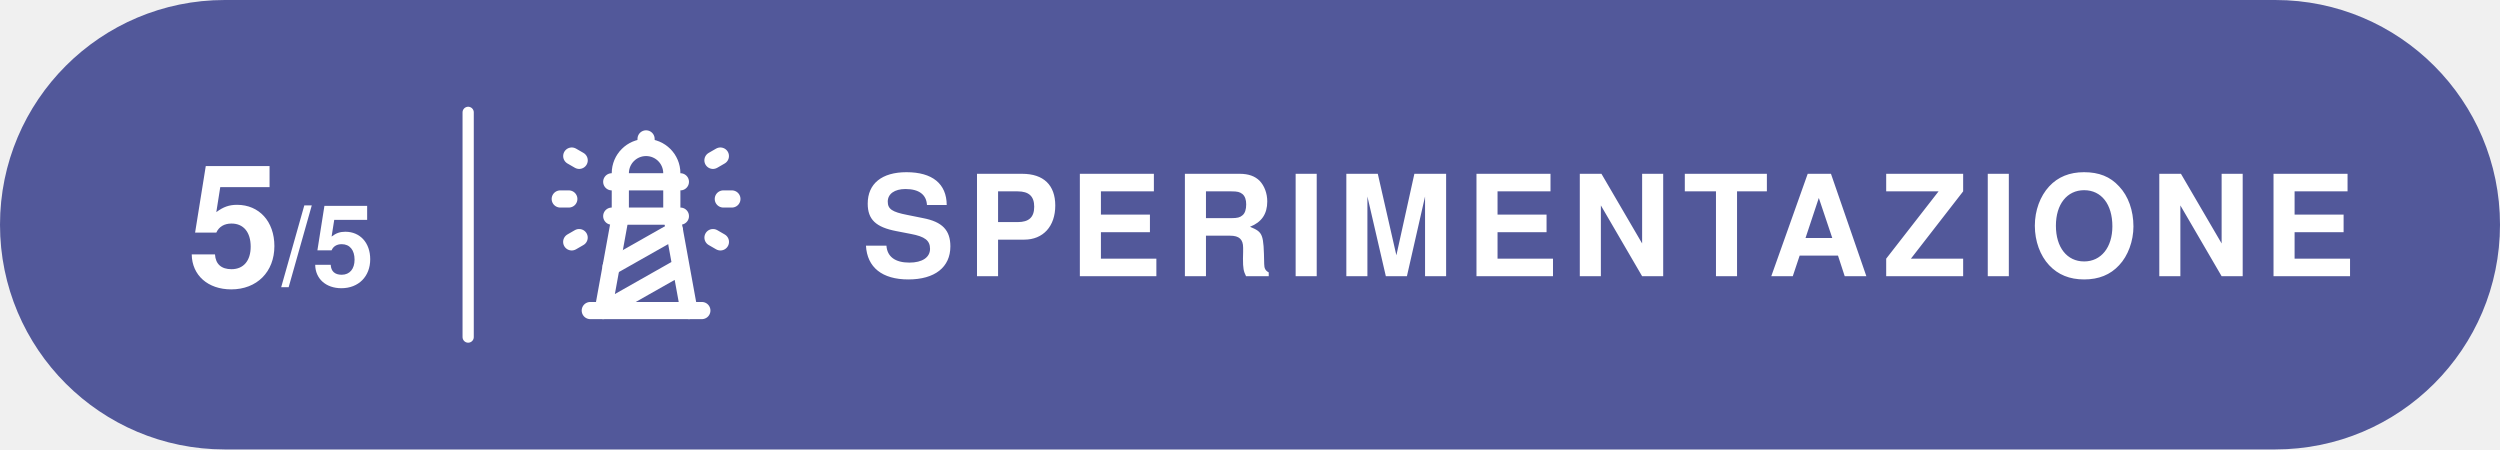
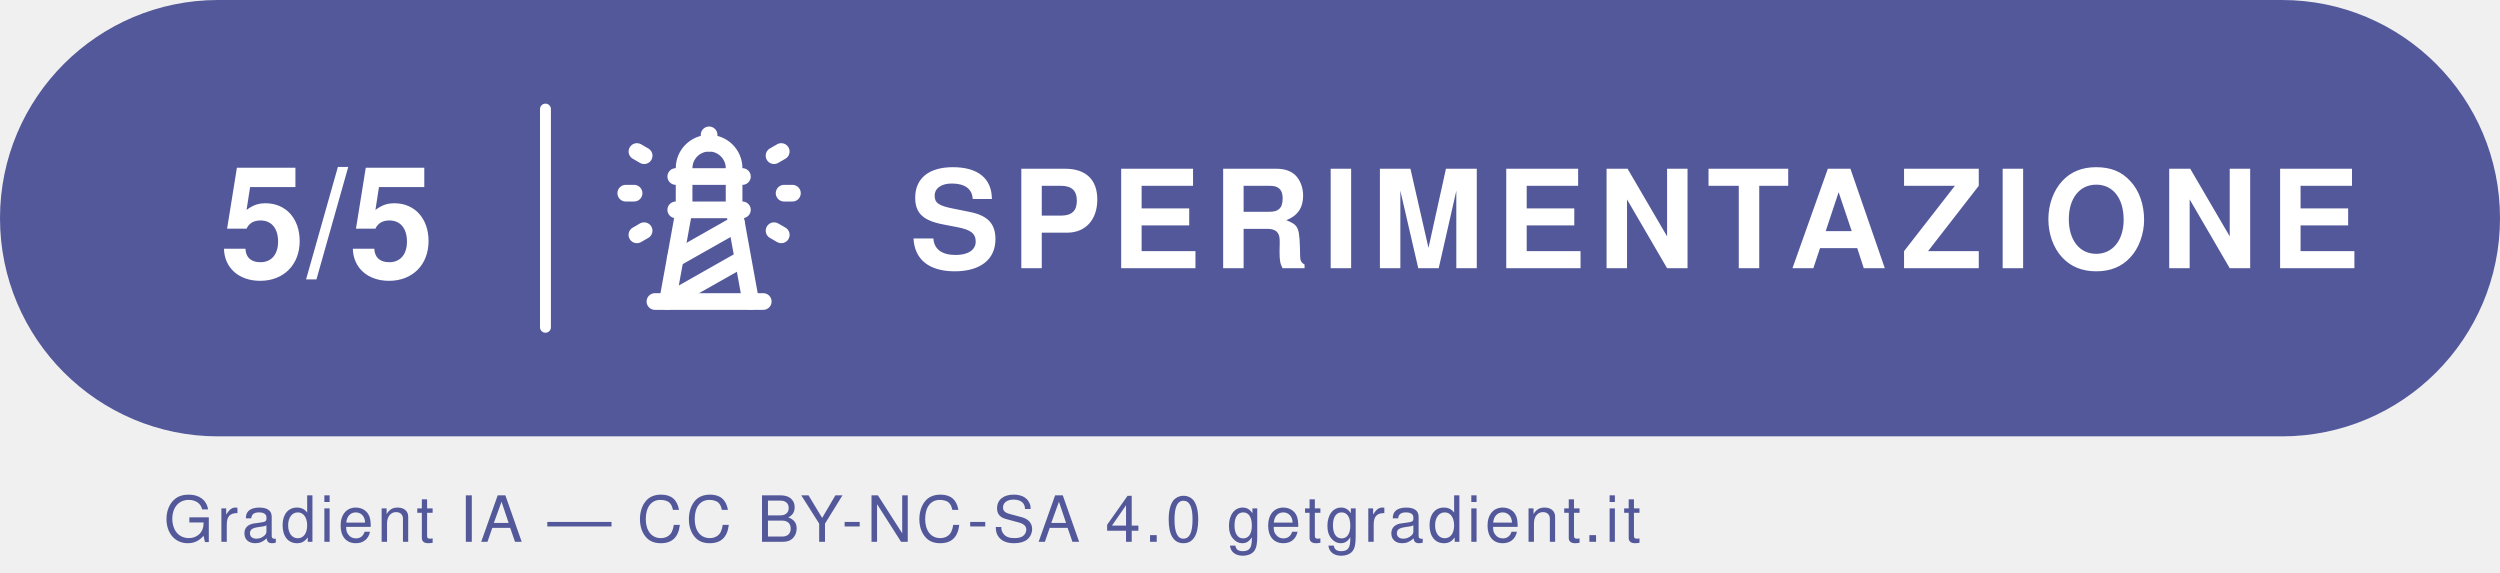
- <svg xmlns="http://www.w3.org/2000/svg" viewBox="0 0 267 48" role="img" aria-label="Livello 5 · Sperimentazione — IA come terreno di ricerca">
-   <rect x="0" y="0" width="267" height="48" rx="24" fill="#52589a" />
+ <svg xmlns="http://www.w3.org/2000/svg" viewBox="0 0 275 63" role="img" aria-label="Livello 5 · Sperimentazione — IA come terreno di ricerca">
+   <rect x="0" y="0" width="275" height="48" rx="24" fill="#52589a" />
  <g fill="#ffffff" font-family="'Space Grotesk', 'Helvetica Neue', Helvetica, Arial, sans-serif" font-weight="700">
-     <text x="30" y="30.5" font-size="18" text-anchor="middle">5<tspan font-size="12">/5</tspan>
-     </text>
-     <text x="92" y="29.5" font-size="15" letter-spacing="1.2">SPERIMENTAZIONE</text>
+     <text x="36" y="30.5" font-size="17" text-anchor="middle">5/5</text>
+     <text x="100" y="29.5" font-size="15" letter-spacing="1.2">SPERIMENTAZIONE</text>
  </g>
-   <line x1="50" y1="12" x2="50" y2="36" stroke="#ffffff" stroke-width="1.2" stroke-linecap="round" />
-   <g transform="translate(58 13) scale(0.9166667)" fill="none" stroke="#ffffff" stroke-width="2" stroke-linecap="round" stroke-linejoin="round">
+   <line x1="60" y1="12" x2="60" y2="36" stroke="#ffffff" stroke-width="1.2" stroke-linecap="round" />
+   <g transform="translate(67 13) scale(0.9166667)" fill="none" stroke="#ffffff" stroke-width="2" stroke-linecap="round" stroke-linejoin="round">
    <path d="M12 3V2" />
    <path d="M16.066 16.865 7 22l2-11V6a3 3 0 016 0v5l2 11" />
    <path d="m19.792 4.5.866-.5" />
    <path d="m19.797 13.5.866.5" />
    <path d="M21 9h1" />
    <path d="M3 9H2" />
    <path d="m4.203 13.5-.866.5" />
    <path d="M4.208 4.5 3.342 4" />
    <path d="M5.5 22h13" />
    <path d="m7.932 16.875 7.377-4.178" />
    <path d="M8 11h8" />
    <path d="M8 7h8" />
  </g>
+   <text x="18" y="59.60" fill="#52589a" font-family="'Space Grotesk', 'Helvetica Neue', Helvetica, Arial, sans-serif" font-weight="500" font-size="7" letter-spacing="0.42">Gradient IA — CC BY-NC-SA 4.0 getgradient.it</text>
</svg>
